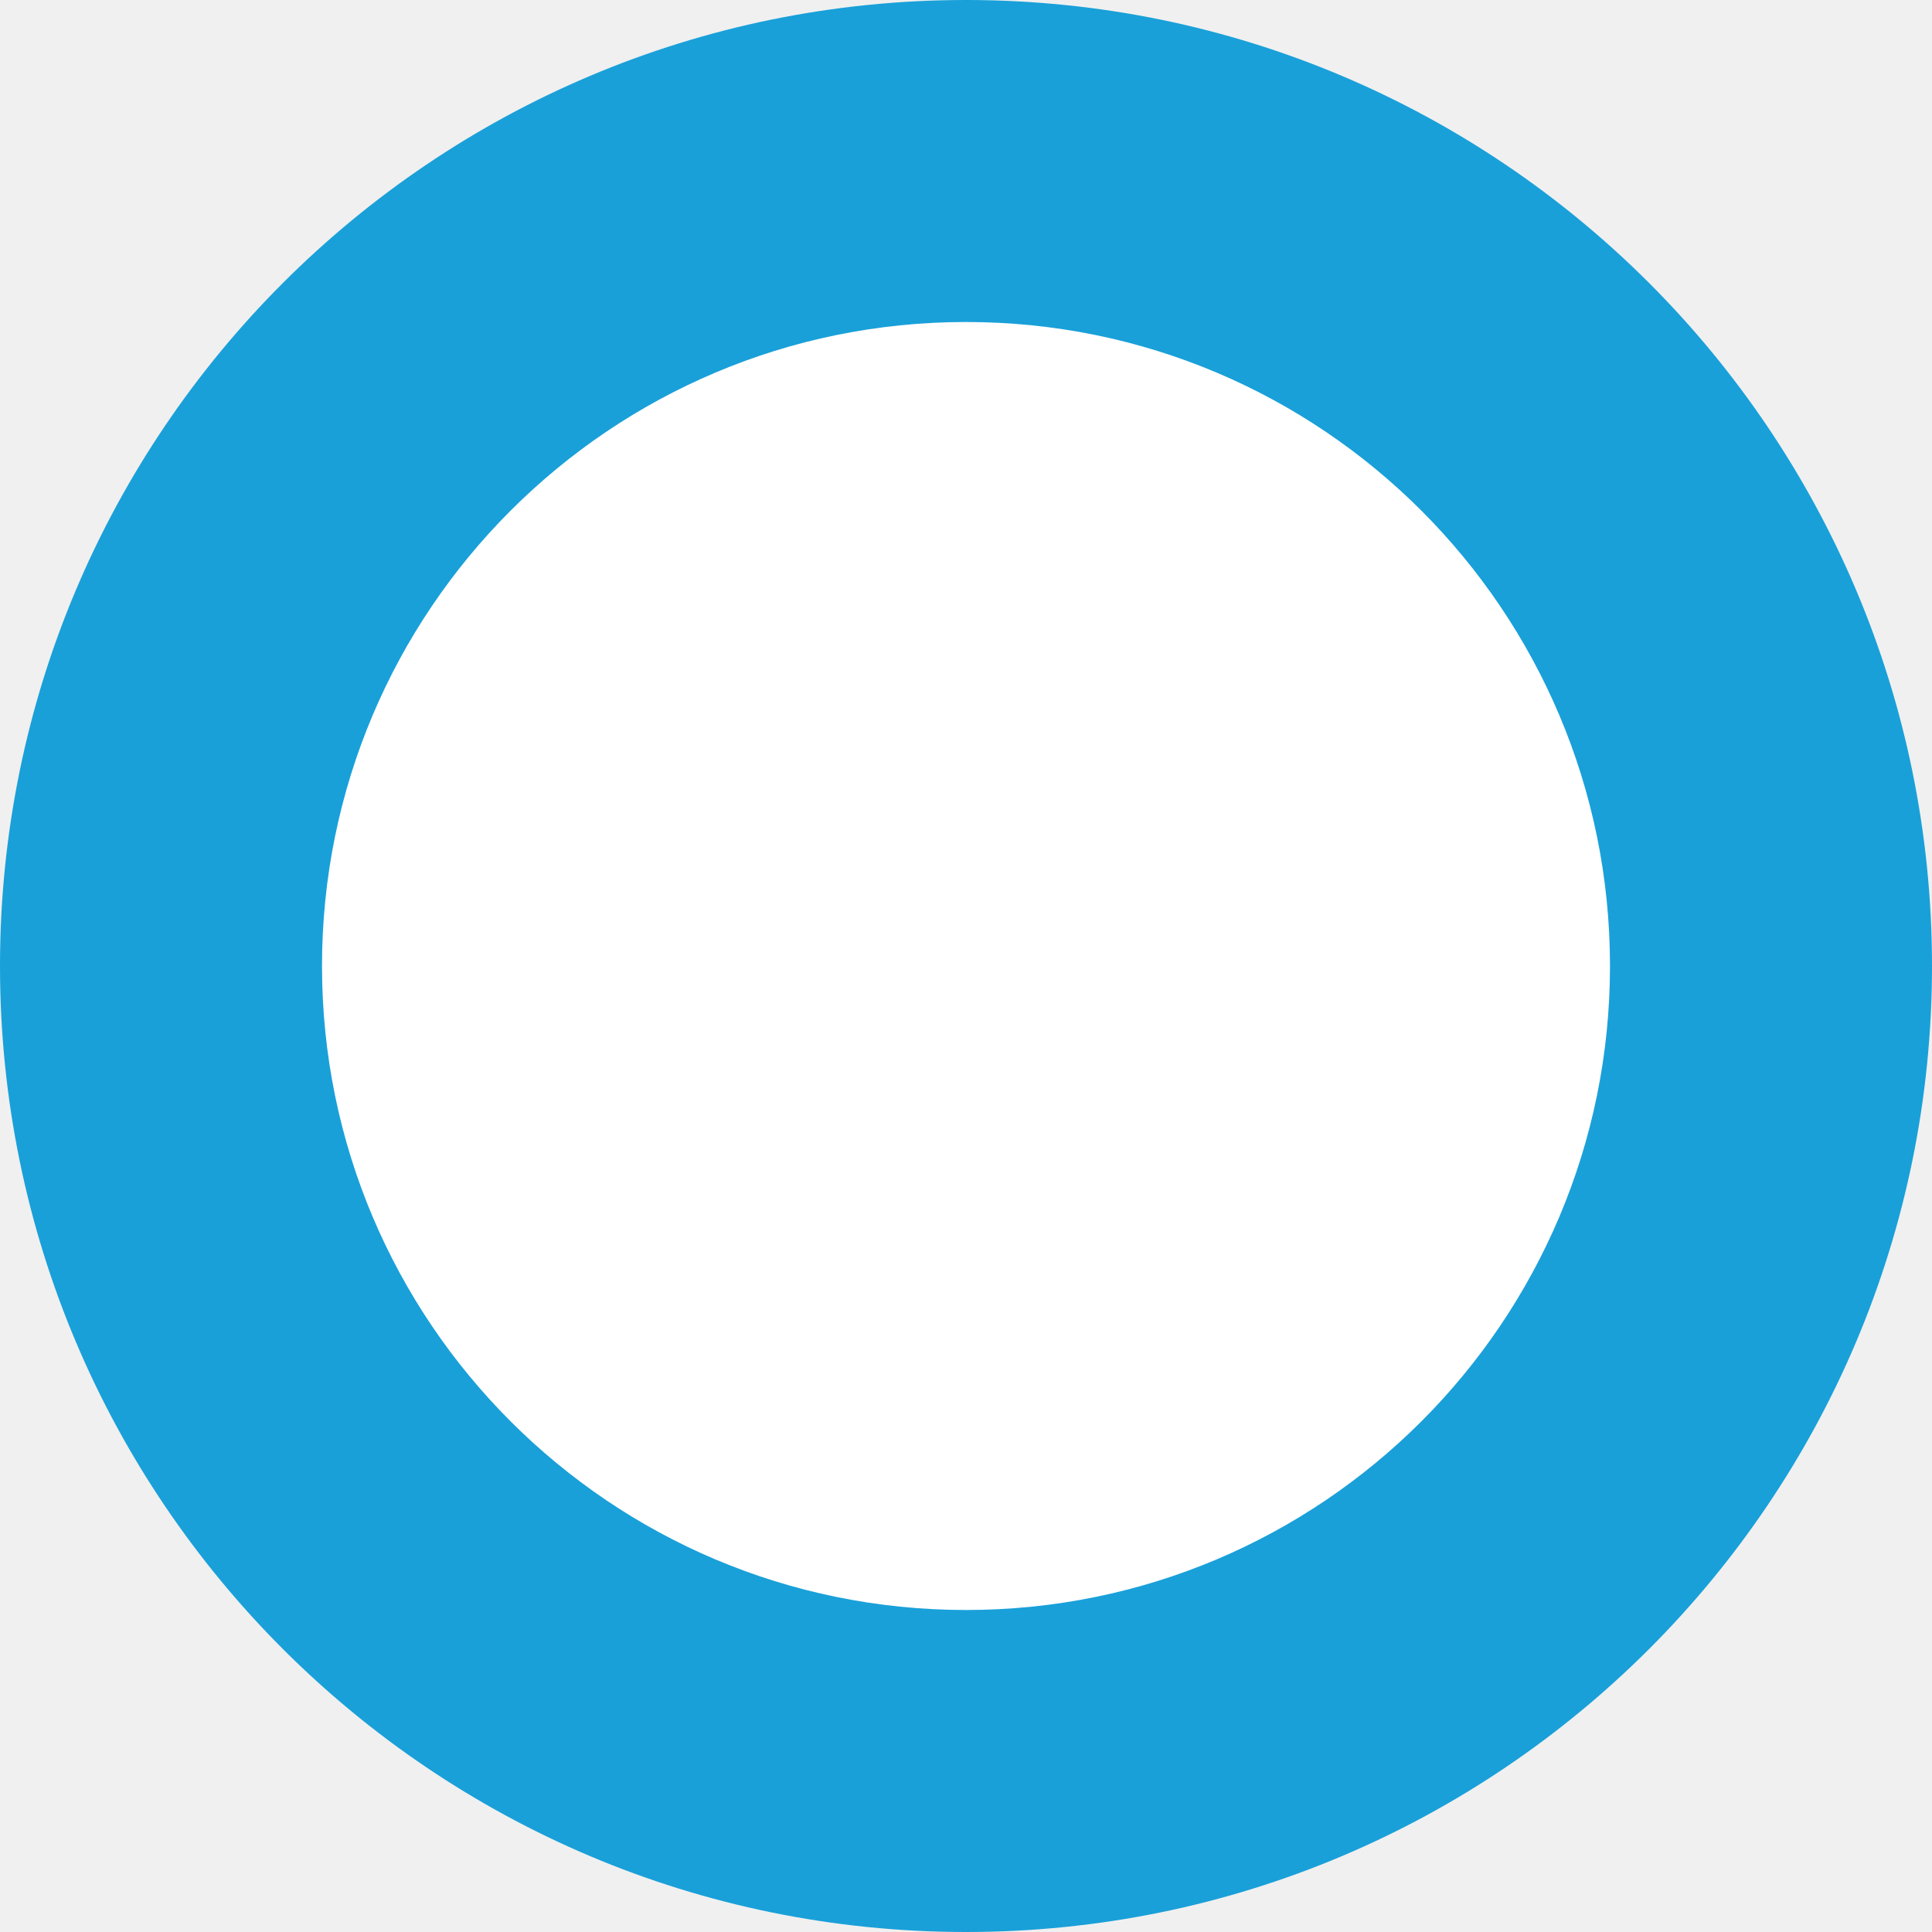
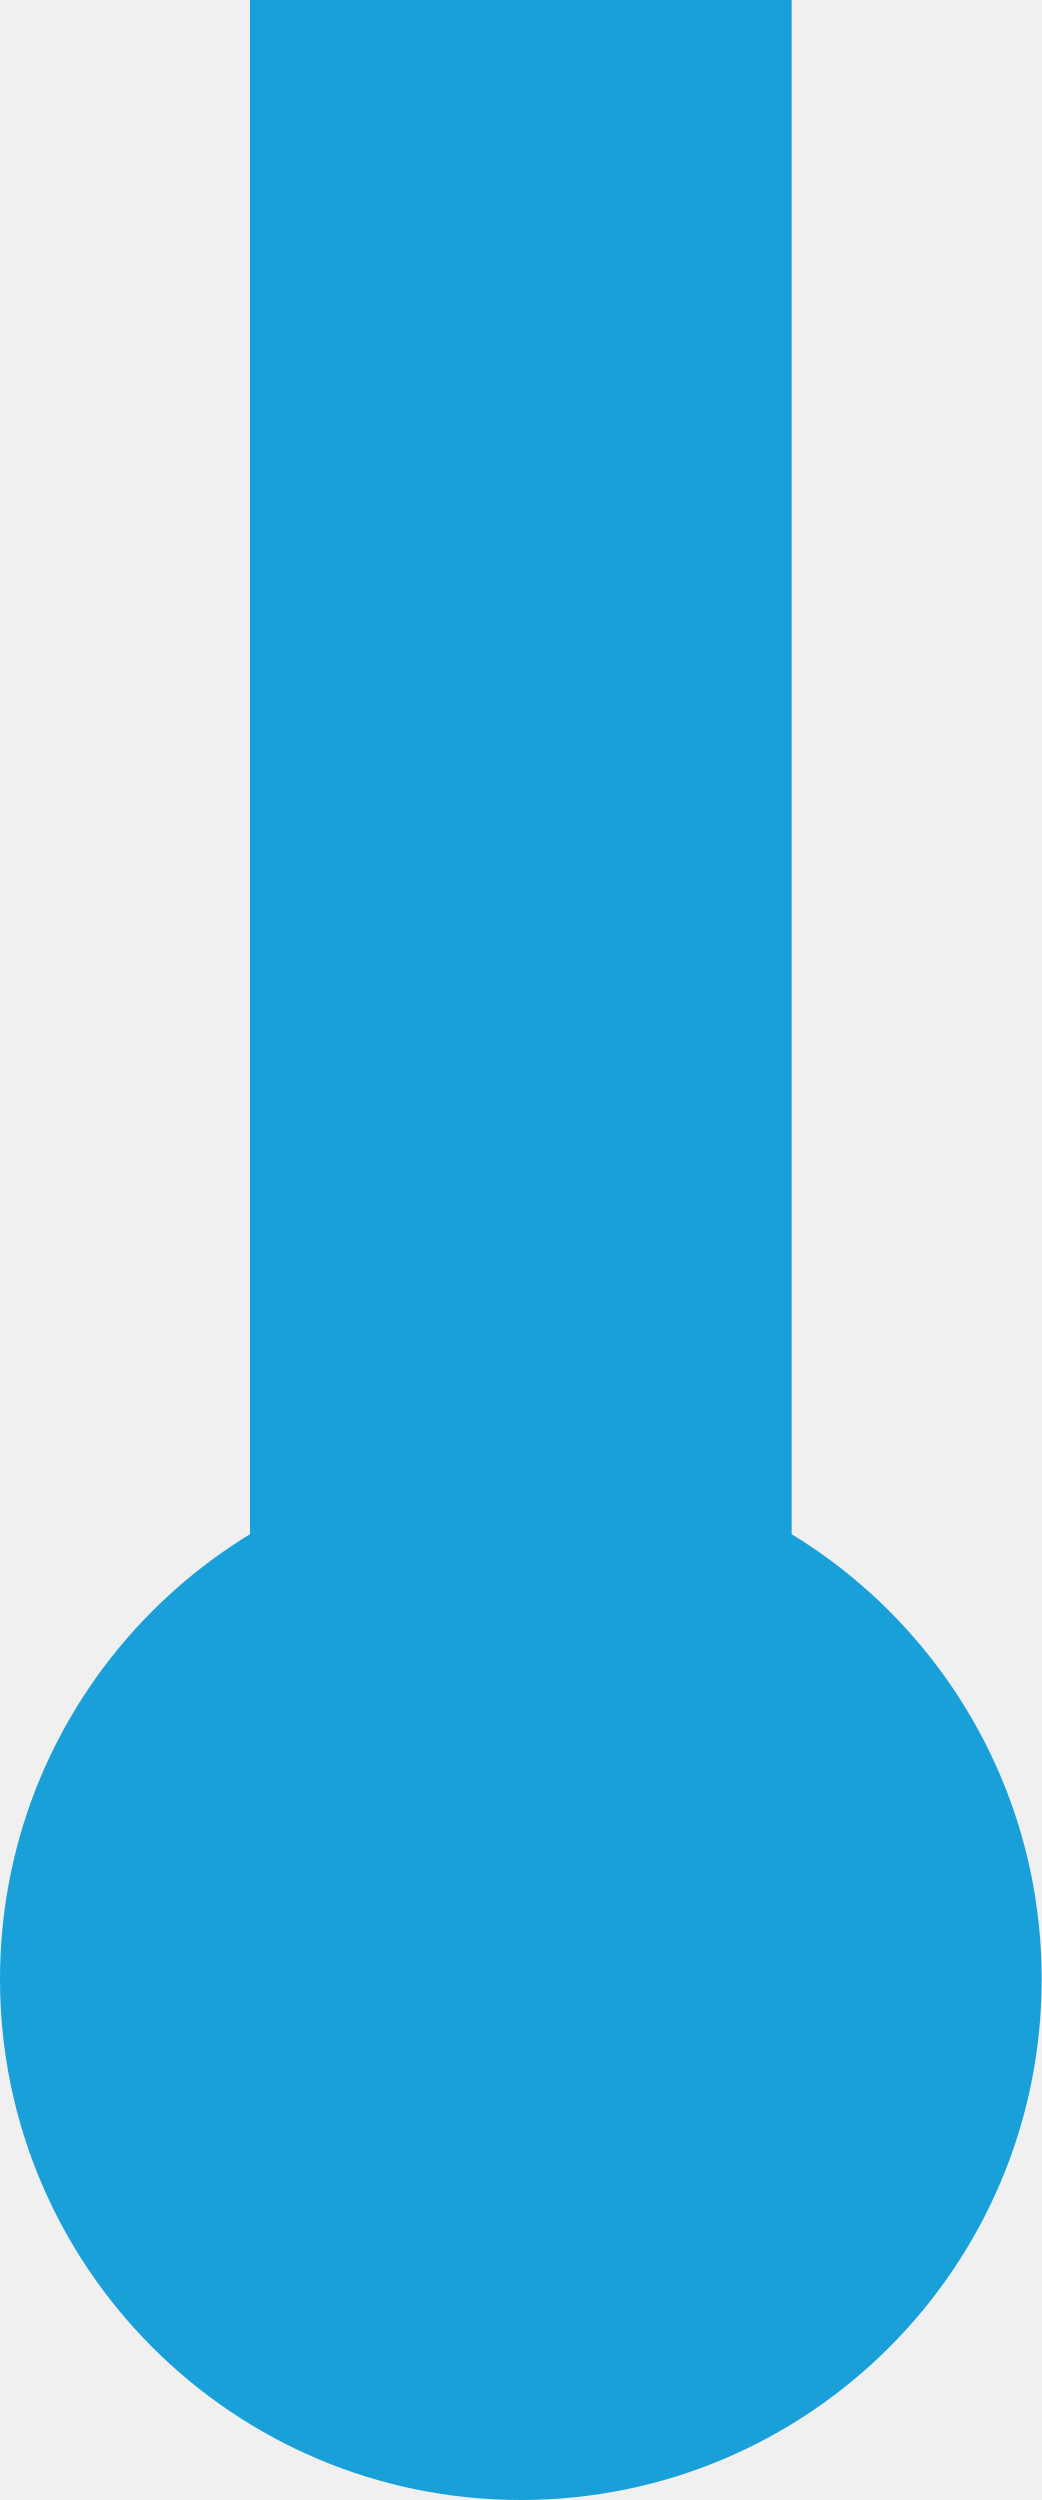
- <svg xmlns="http://www.w3.org/2000/svg" width="24" height="24" viewBox="0 0 24 24">
-   <g id="Group_4" data-name="Group 4" transform="translate(-32 -188)">
-     <rect id="Rectangle_13" data-name="Rectangle 13" width="24" height="24" rx="12" transform="translate(32 188)" fill="#19a0d9" />
-     <rect id="Rectangle_14" data-name="Rectangle 14" width="16" height="16" rx="8" transform="translate(36 192)" fill="#fff" />
+ <svg xmlns="http://www.w3.org/2000/svg" width="25" height="60" viewBox="0 0 25 60">
+   <g id="Group_6" data-name="Group 6" transform="translate(-30 -153)">
+     <rect id="Rectangle_36" data-name="Rectangle 36" width="13" height="38" transform="translate(36 153)" fill="#19a0d9" />
+     <g id="Group_4" data-name="Group 4" transform="translate(-2)">
+       <rect id="Rectangle_13" data-name="Rectangle 13" width="25" height="25" rx="12.5" transform="translate(32 188)" fill="#19a0d9" />
+     </g>
  </g>
</svg>
